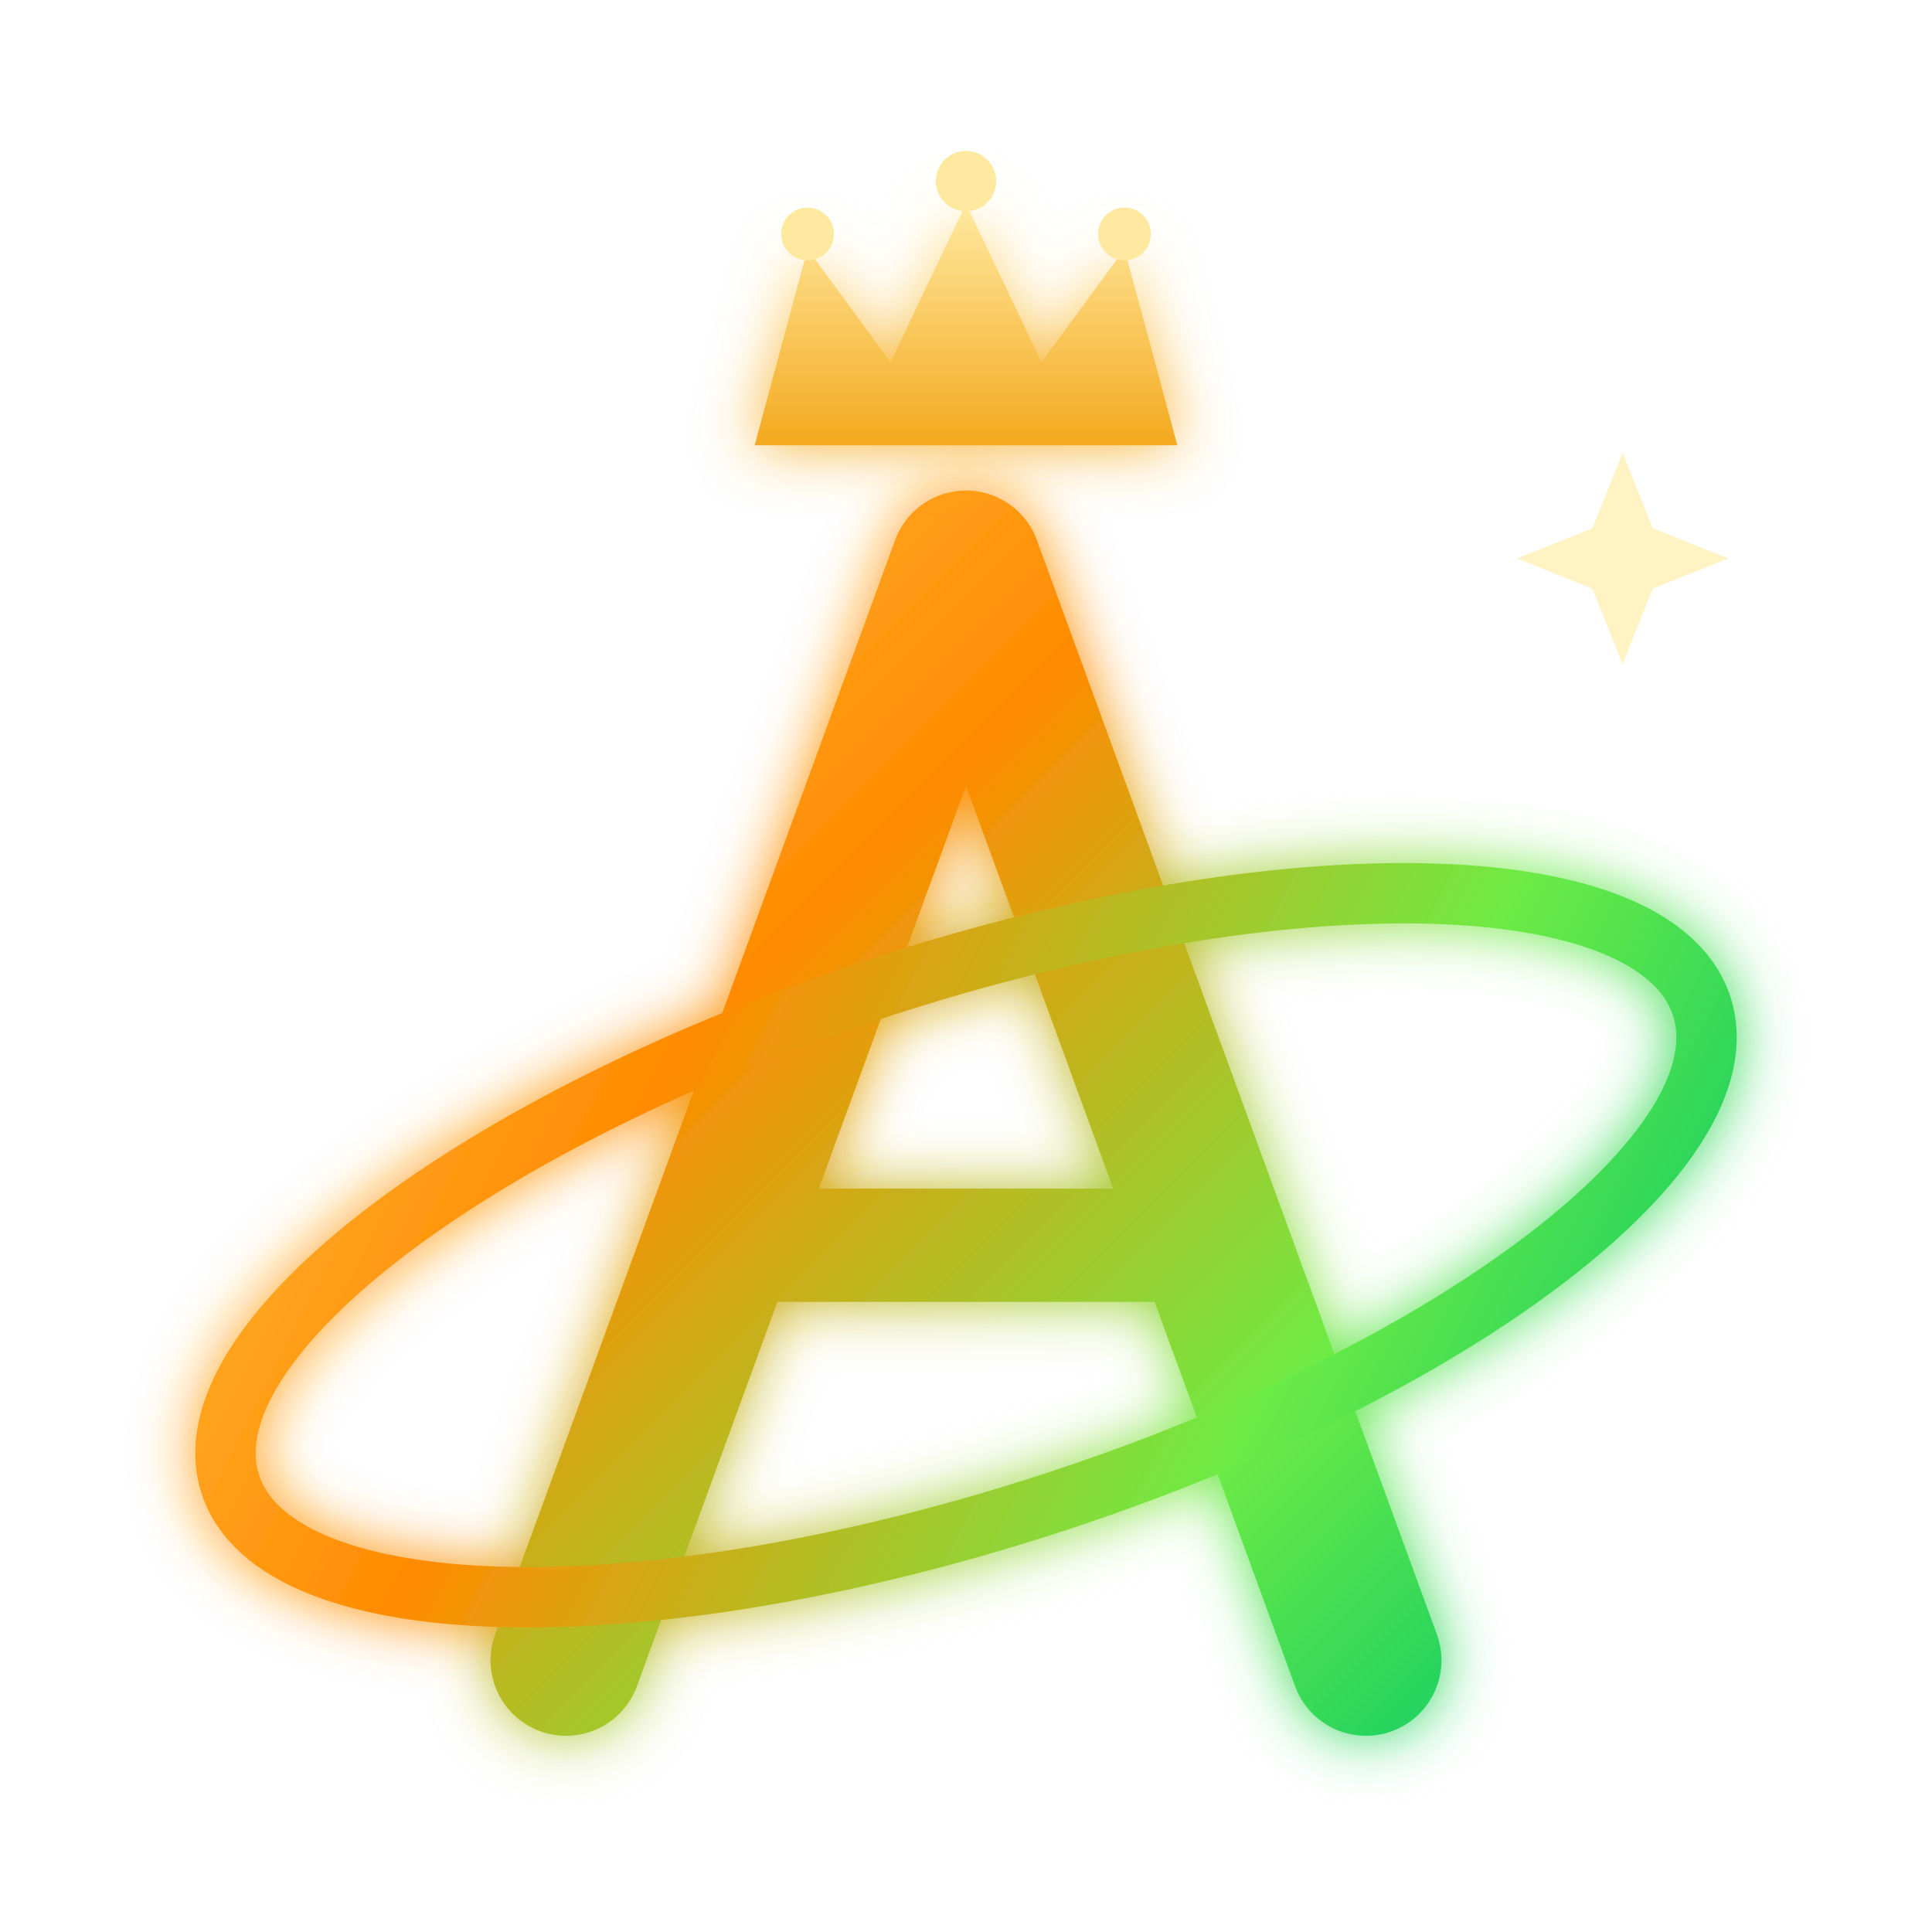
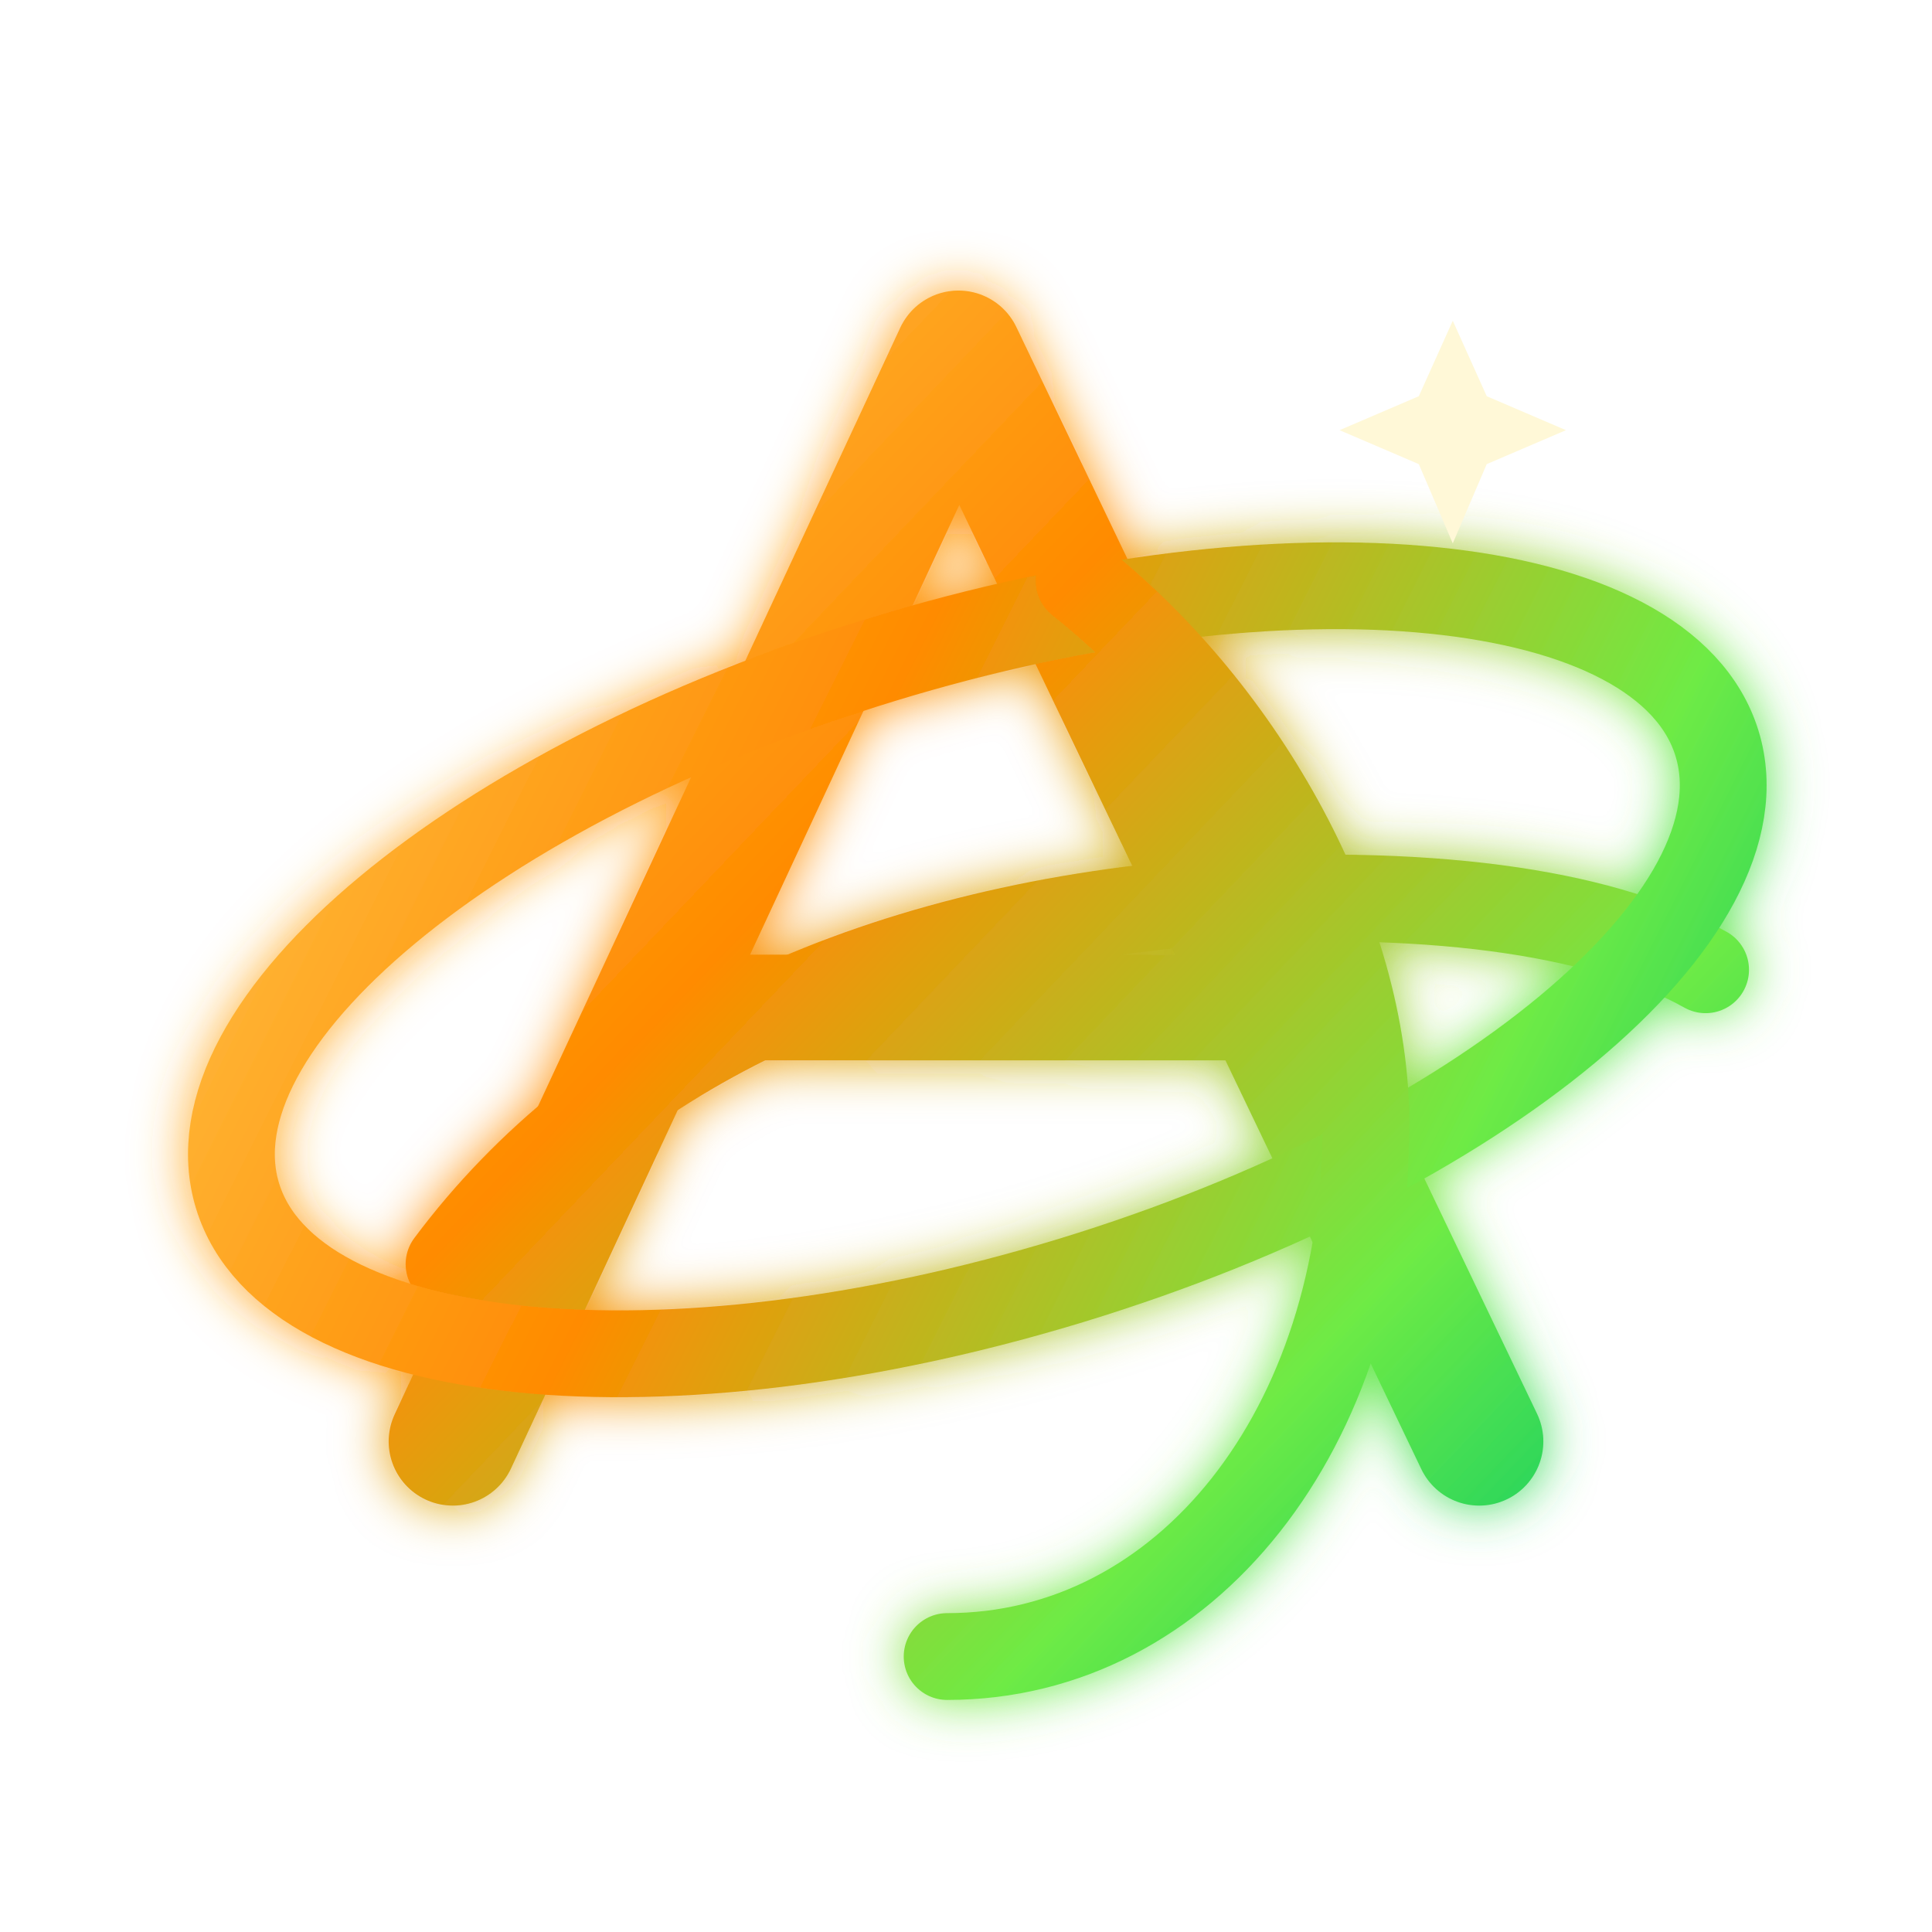
- <svg xmlns="http://www.w3.org/2000/svg" viewBox="0 0 512 512" role="img" aria-label="Alsyed Jalal AI logo">
+ <svg xmlns="http://www.w3.org/2000/svg" viewBox="0 0 512 512" role="img" aria-label="Al-Syed Jalal logo">
  <defs>
-     <linearGradient id="g" x1="80" y1="90" x2="440" y2="450" gradientUnits="userSpaceOnUse">
-       <stop offset="0" stop-color="#FFD15A" />
-       <stop offset=".4" stop-color="#FF8B00" />
-       <stop offset=".75" stop-color="#6EEB45" />
+     <linearGradient id="ajg" x1="62" y1="70" x2="440" y2="430" gradientUnits="userSpaceOnUse">
+       <stop stop-color="#FFD15A" />
+       <stop offset="0.42" stop-color="#FF8B00" />
+       <stop offset="0.78" stop-color="#6EEB45" />
      <stop offset="1" stop-color="#00C86B" />
    </linearGradient>
-     <linearGradient id="c" x1="0" y1="0" x2="0" y2="1">
-       <stop offset="0" stop-color="#FFE9A0" />
-       <stop offset="1" stop-color="#F4A91F" />
-     </linearGradient>
-     <filter id="glow" x="-30%" y="-30%" width="160%" height="160%">
-       <feGaussianBlur stdDeviation="8" result="b" />
+     <filter id="softGlow" x="-60%" y="-60%" width="220%" height="220%">
+       <feGaussianBlur stdDeviation="7" result="b" />
      <feMerge>
        <feMergeNode in="b" />
        <feMergeNode in="SourceGraphic" />
      </feMerge>
    </filter>
  </defs>
-   <g filter="url(#glow)" fill="none" stroke-linecap="round" stroke-linejoin="round">
-     <path d="M150 440 L256 150 L362 440" stroke="url(#g)" stroke-width="40" />
-     <path d="M196 330 H316" stroke="url(#g)" stroke-width="30" />
-     <ellipse cx="256" cy="330" rx="205" ry="72" transform="rotate(-18 256 330)" stroke="url(#g)" stroke-width="16" />
+   <g fill="none" stroke="url(#ajg)" stroke-linecap="round" stroke-linejoin="round" filter="url(#softGlow)">
+     <path stroke-width="34" d="M120 382 254 94l138 288" />
+     <path stroke-width="28" d="M174 267h154" />
+     <path stroke-width="23" d="M119 335c41-55 111-89 201-96 64-4 107 4 132 18" />
+     <ellipse stroke-width="23" transform="rotate(-17 259 257)" cx="259" cy="257" rx="205" ry="86" />
+     <path stroke-width="23" d="M286 154c44 35 76 93 76 144 0 81-48 141-111 141" />
  </g>
-   <path d="M200 118 L214 66 L236 96 L256 54 L276 96 L298 66 L312 118 Z" fill="url(#c)" filter="url(#glow)" />
-   <circle cx="214" cy="62" r="7" fill="#FFE9A0" />
-   <circle cx="256" cy="48" r="8" fill="#FFE9A0" />
-   <circle cx="298" cy="62" r="7" fill="#FFE9A0" />
-   <path d="M430 120 l8 20 20 8 -20 8 -8 20 -8 -20 -20 -8 20 -8z" fill="#FFF3C4" />
+   <path d="M385 85l9 20 21 9-21 9-9 21-9-21-21-9 21-9z" fill="#fff8d7" />
</svg>
